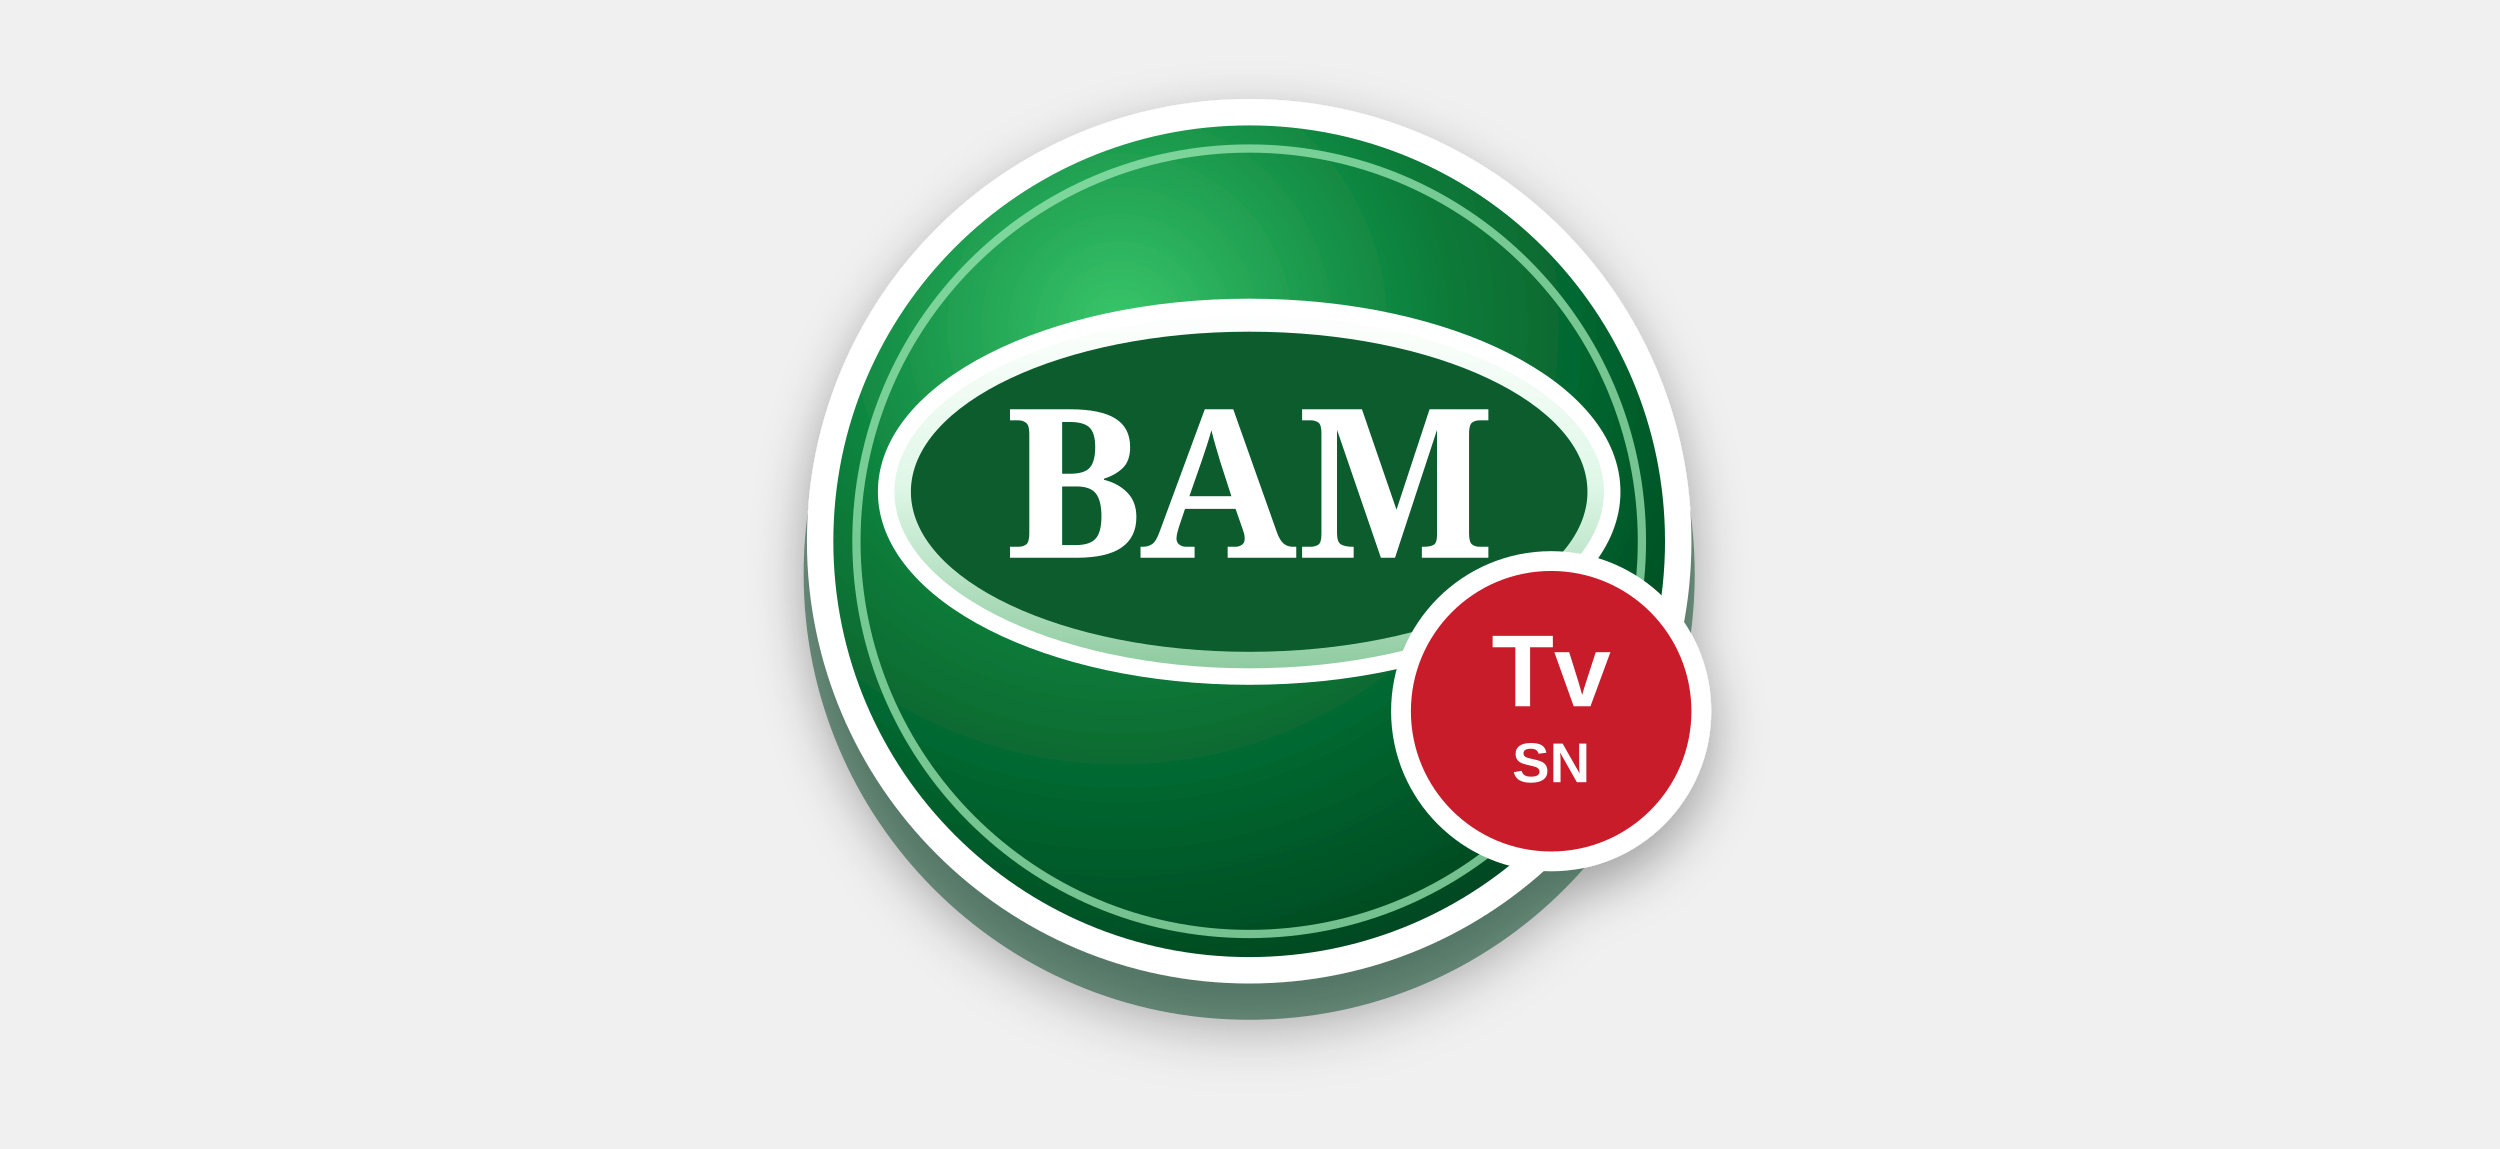
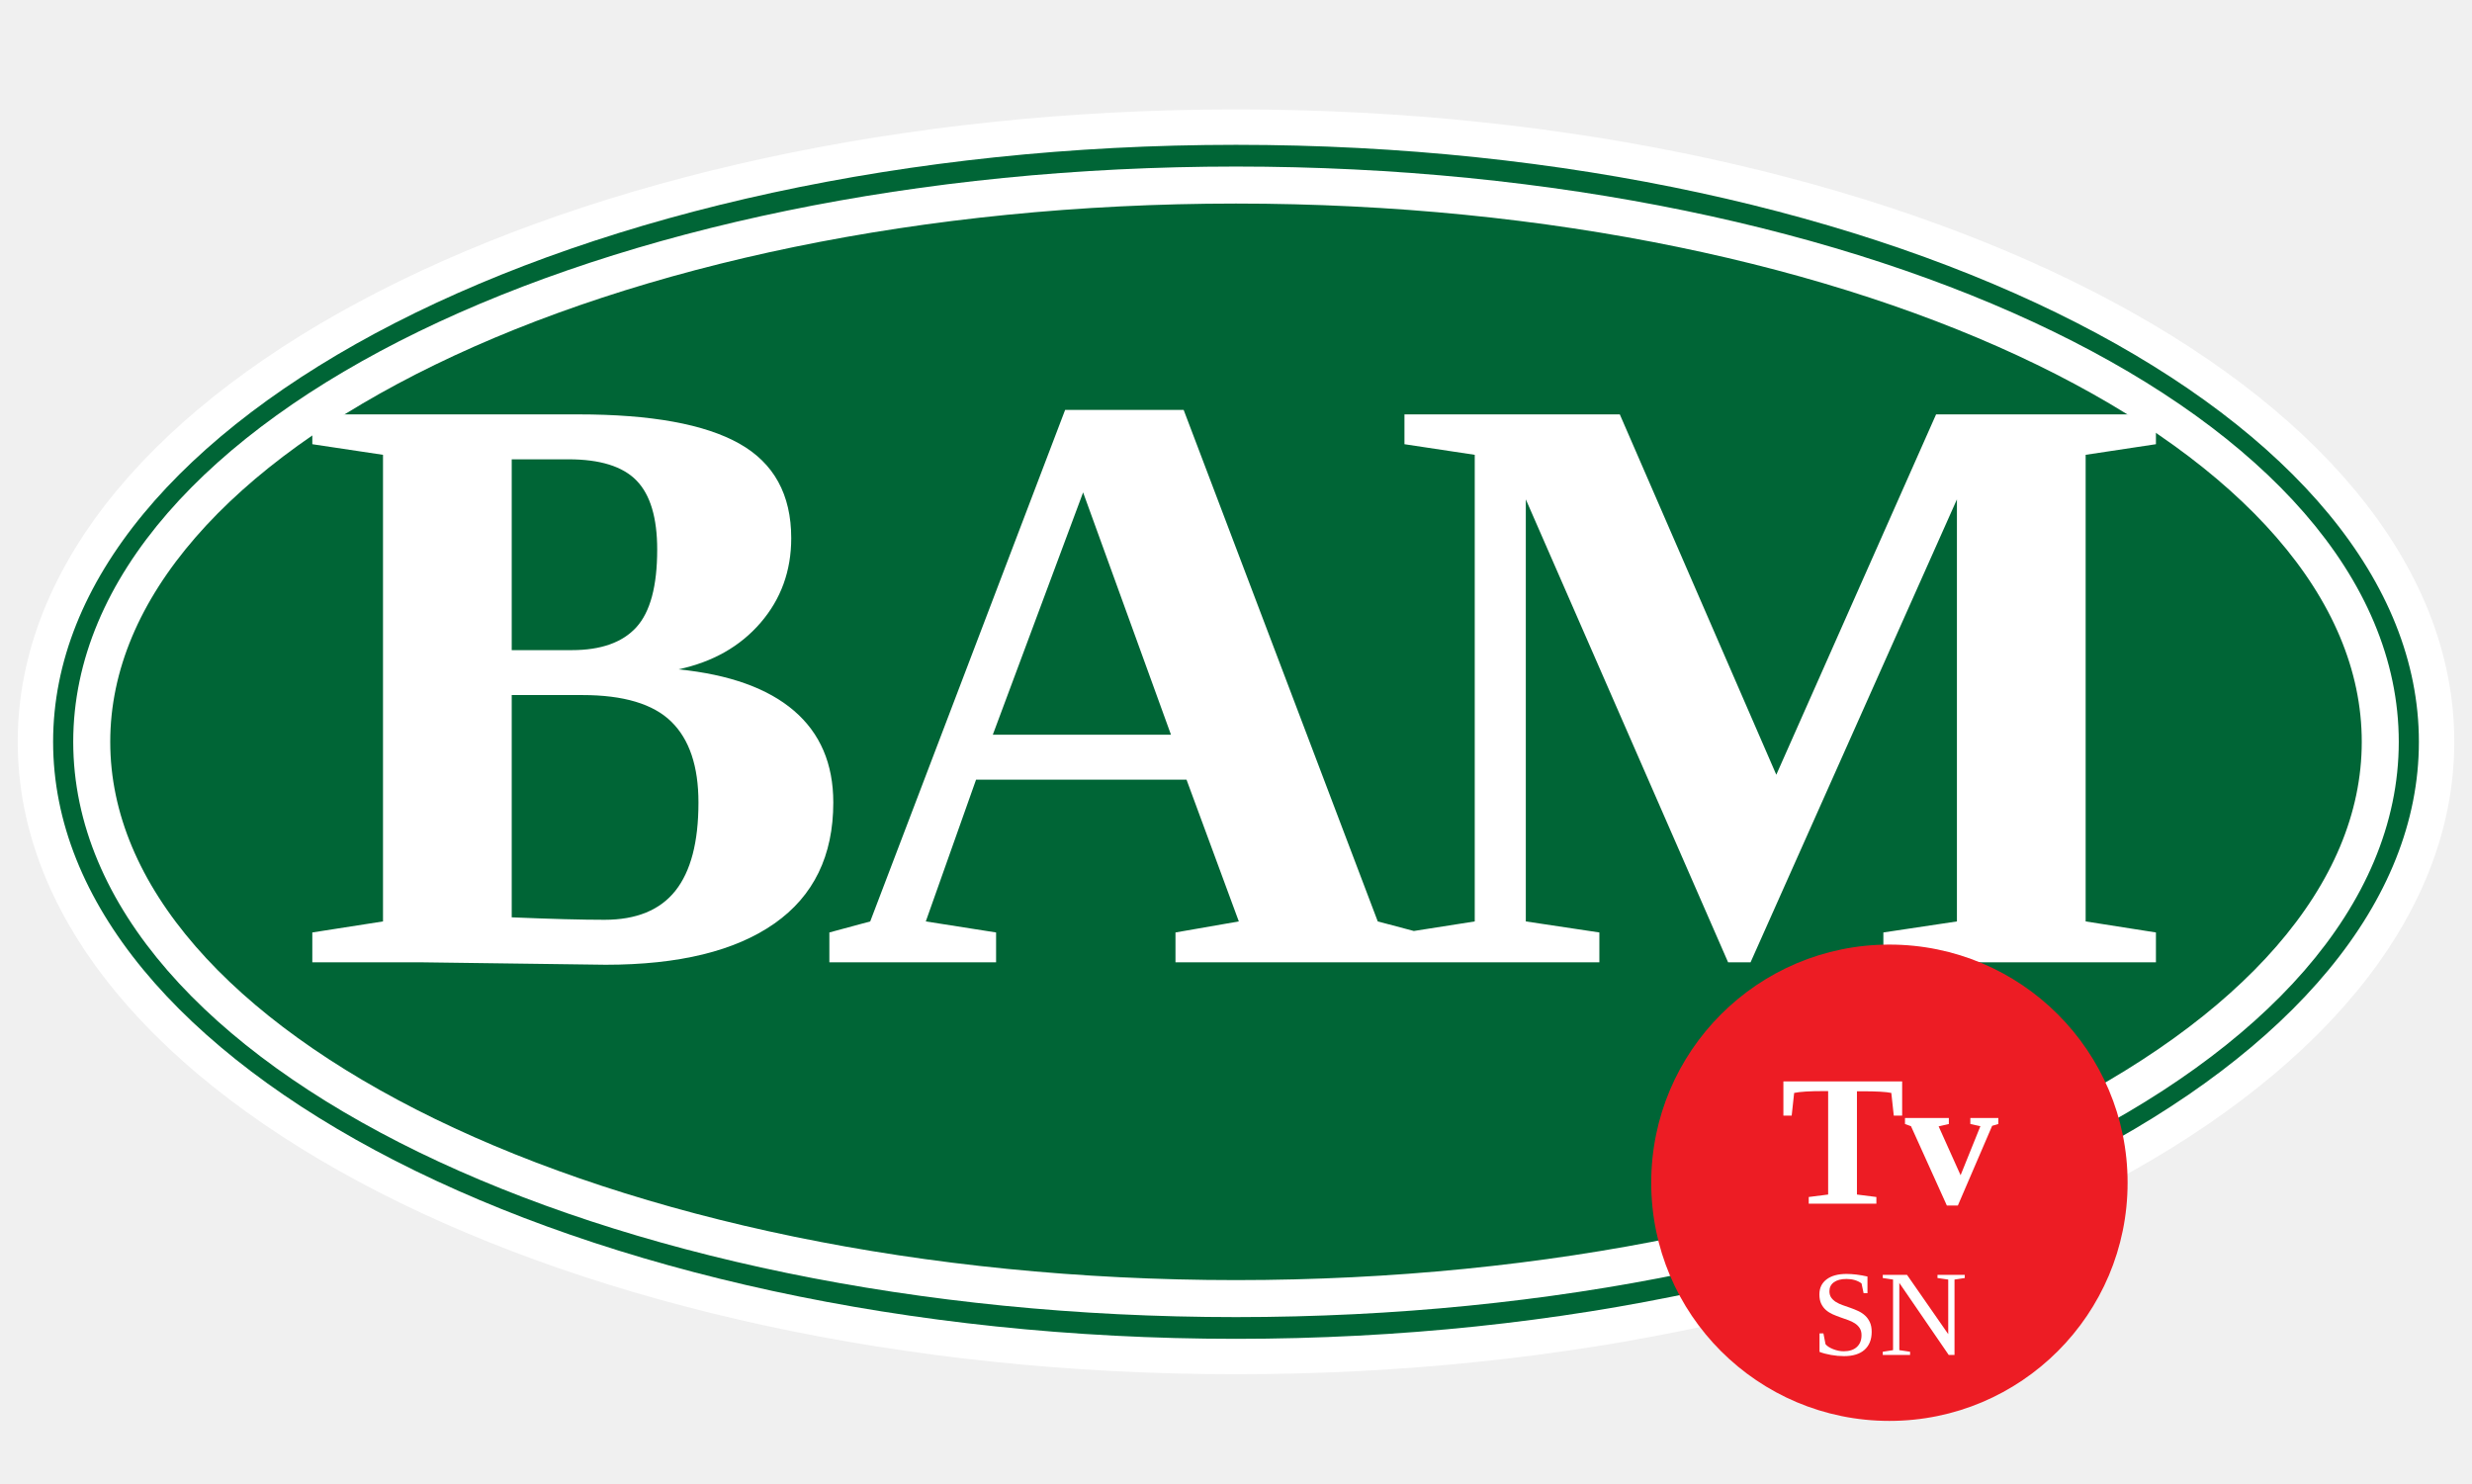
- <svg xmlns="http://www.w3.org/2000/svg" viewBox="0 0 1515 696" role="img" aria-labelledby="title desc">
-   <defs>
-     <radialGradient id="green" cx="35%" cy="25%" r="80%">
-       <stop offset="0" stop-color="#39c66a" />
-       <stop offset=".48" stop-color="#087a39" />
-       <stop offset="1" stop-color="#03451f" />
-     </radialGradient>
-     <linearGradient id="rim" x2="0" y2="1">
-       <stop stop-color="#fff" />
-       <stop offset=".48" stop-color="#dff7e7" />
-       <stop offset="1" stop-color="#8bc99d" />
-     </linearGradient>
-     <filter id="shadow" x="-30%" y="-30%" width="160%" height="160%">
-       <feGaussianBlur in="SourceAlpha" stdDeviation="16" />
-       <feOffset dy="12" />
-       <feComponentTransfer>
-         <feFuncA type="linear" slope=".35" />
-       </feComponentTransfer>
-       <feMerge>
-         <feMergeNode />
-         <feMergeNode in="SourceGraphic" />
-       </feMerge>
-     </filter>
-   </defs>
-   <g filter="url(#shadow)" transform="translate(507 8)">
-     <circle cx="250" cy="340" r="270" fill="#063b20" opacity=".5" />
-     <circle cx="250" cy="320" r="260" fill="url(#green)" stroke="#fff" stroke-width="16" />
-     <circle cx="250" cy="320" r="238" fill="none" stroke="#9be7b3" stroke-width="5" opacity=".75" />
-     <ellipse cx="250" cy="290" rx="220" ry="112" fill="url(#rim)" stroke="#fff" stroke-width="10" />
-     <ellipse cx="250" cy="290" rx="205" ry="97" fill="#075b2d" />
-     <text x="250" y="330" text-anchor="middle" font-family="Georgia,serif" font-weight="bold" font-size="126" fill="#fff">BAM</text>
-     <circle cx="433" cy="423" r="91" fill="#c91e2b" stroke="#fff" stroke-width="12" />
-     <text x="433" y="420" text-anchor="middle" font-family="Arial,sans-serif" font-weight="bold" font-size="62" fill="#fff">Tv</text>
-     <text x="433" y="466" text-anchor="middle" font-family="Arial,sans-serif" font-weight="bold" font-size="34" fill="#fff">SN</text>
+ <svg xmlns="http://www.w3.org/2000/svg" viewBox="0 0 1536 922" role="img" aria-labelledby="title desc">
+   <g>
+     <ellipse cx="768" cy="461" rx="746" ry="382" fill="#006536" stroke="#fff" stroke-width="22" />
+     <ellipse cx="768" cy="461" rx="711" ry="346" fill="none" stroke="#fff" stroke-width="23" />
+     <text x="770" y="598" text-anchor="middle" font-family="Georgia, 'Times New Roman', serif" font-size="520" font-weight="bold" fill="#fff" letter-spacing="-22">BAM</text>
+     <circle cx="1174" cy="735" r="148" fill="#ed1c24" />
+     <text x="1174" y="748" text-anchor="middle" font-family="Georgia, 'Times New Roman', serif" font-size="116" font-weight="bold" fill="#fff">Tv</text>
+     <text x="1174" y="842" text-anchor="middle" font-family="Georgia, 'Times New Roman', serif" font-size="76" fill="#fff">SN</text>
  </g>
</svg>
